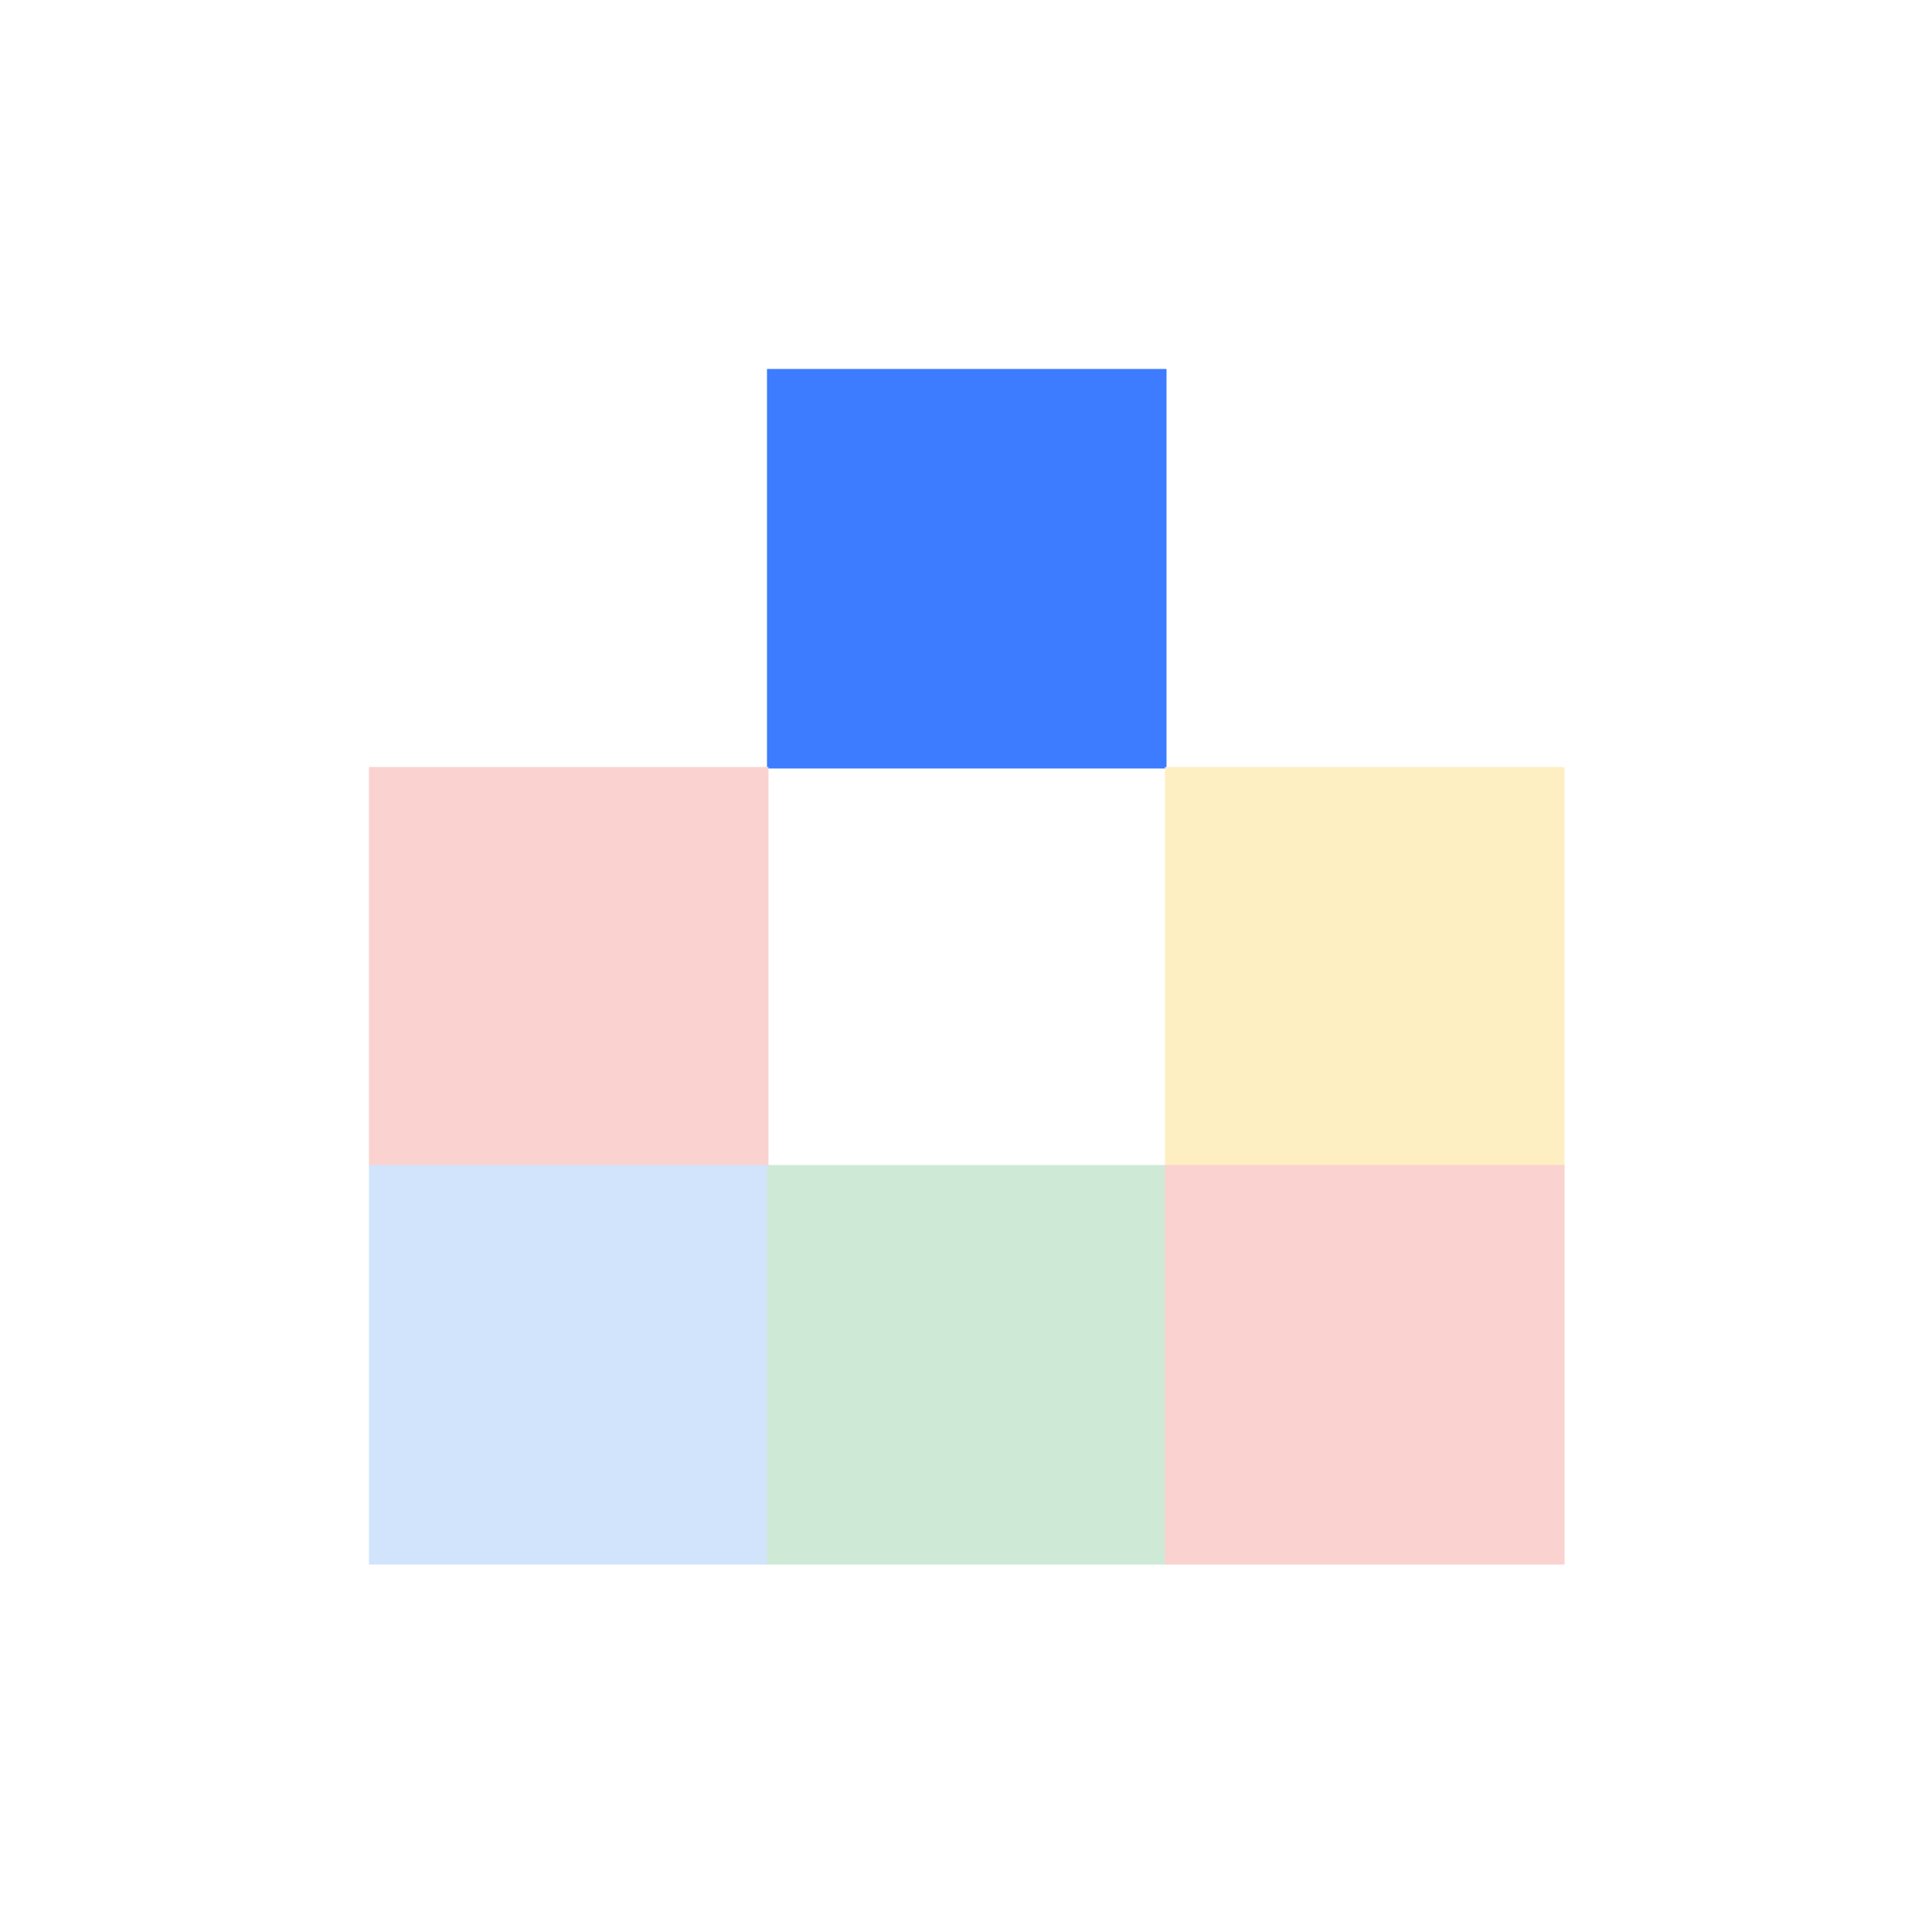
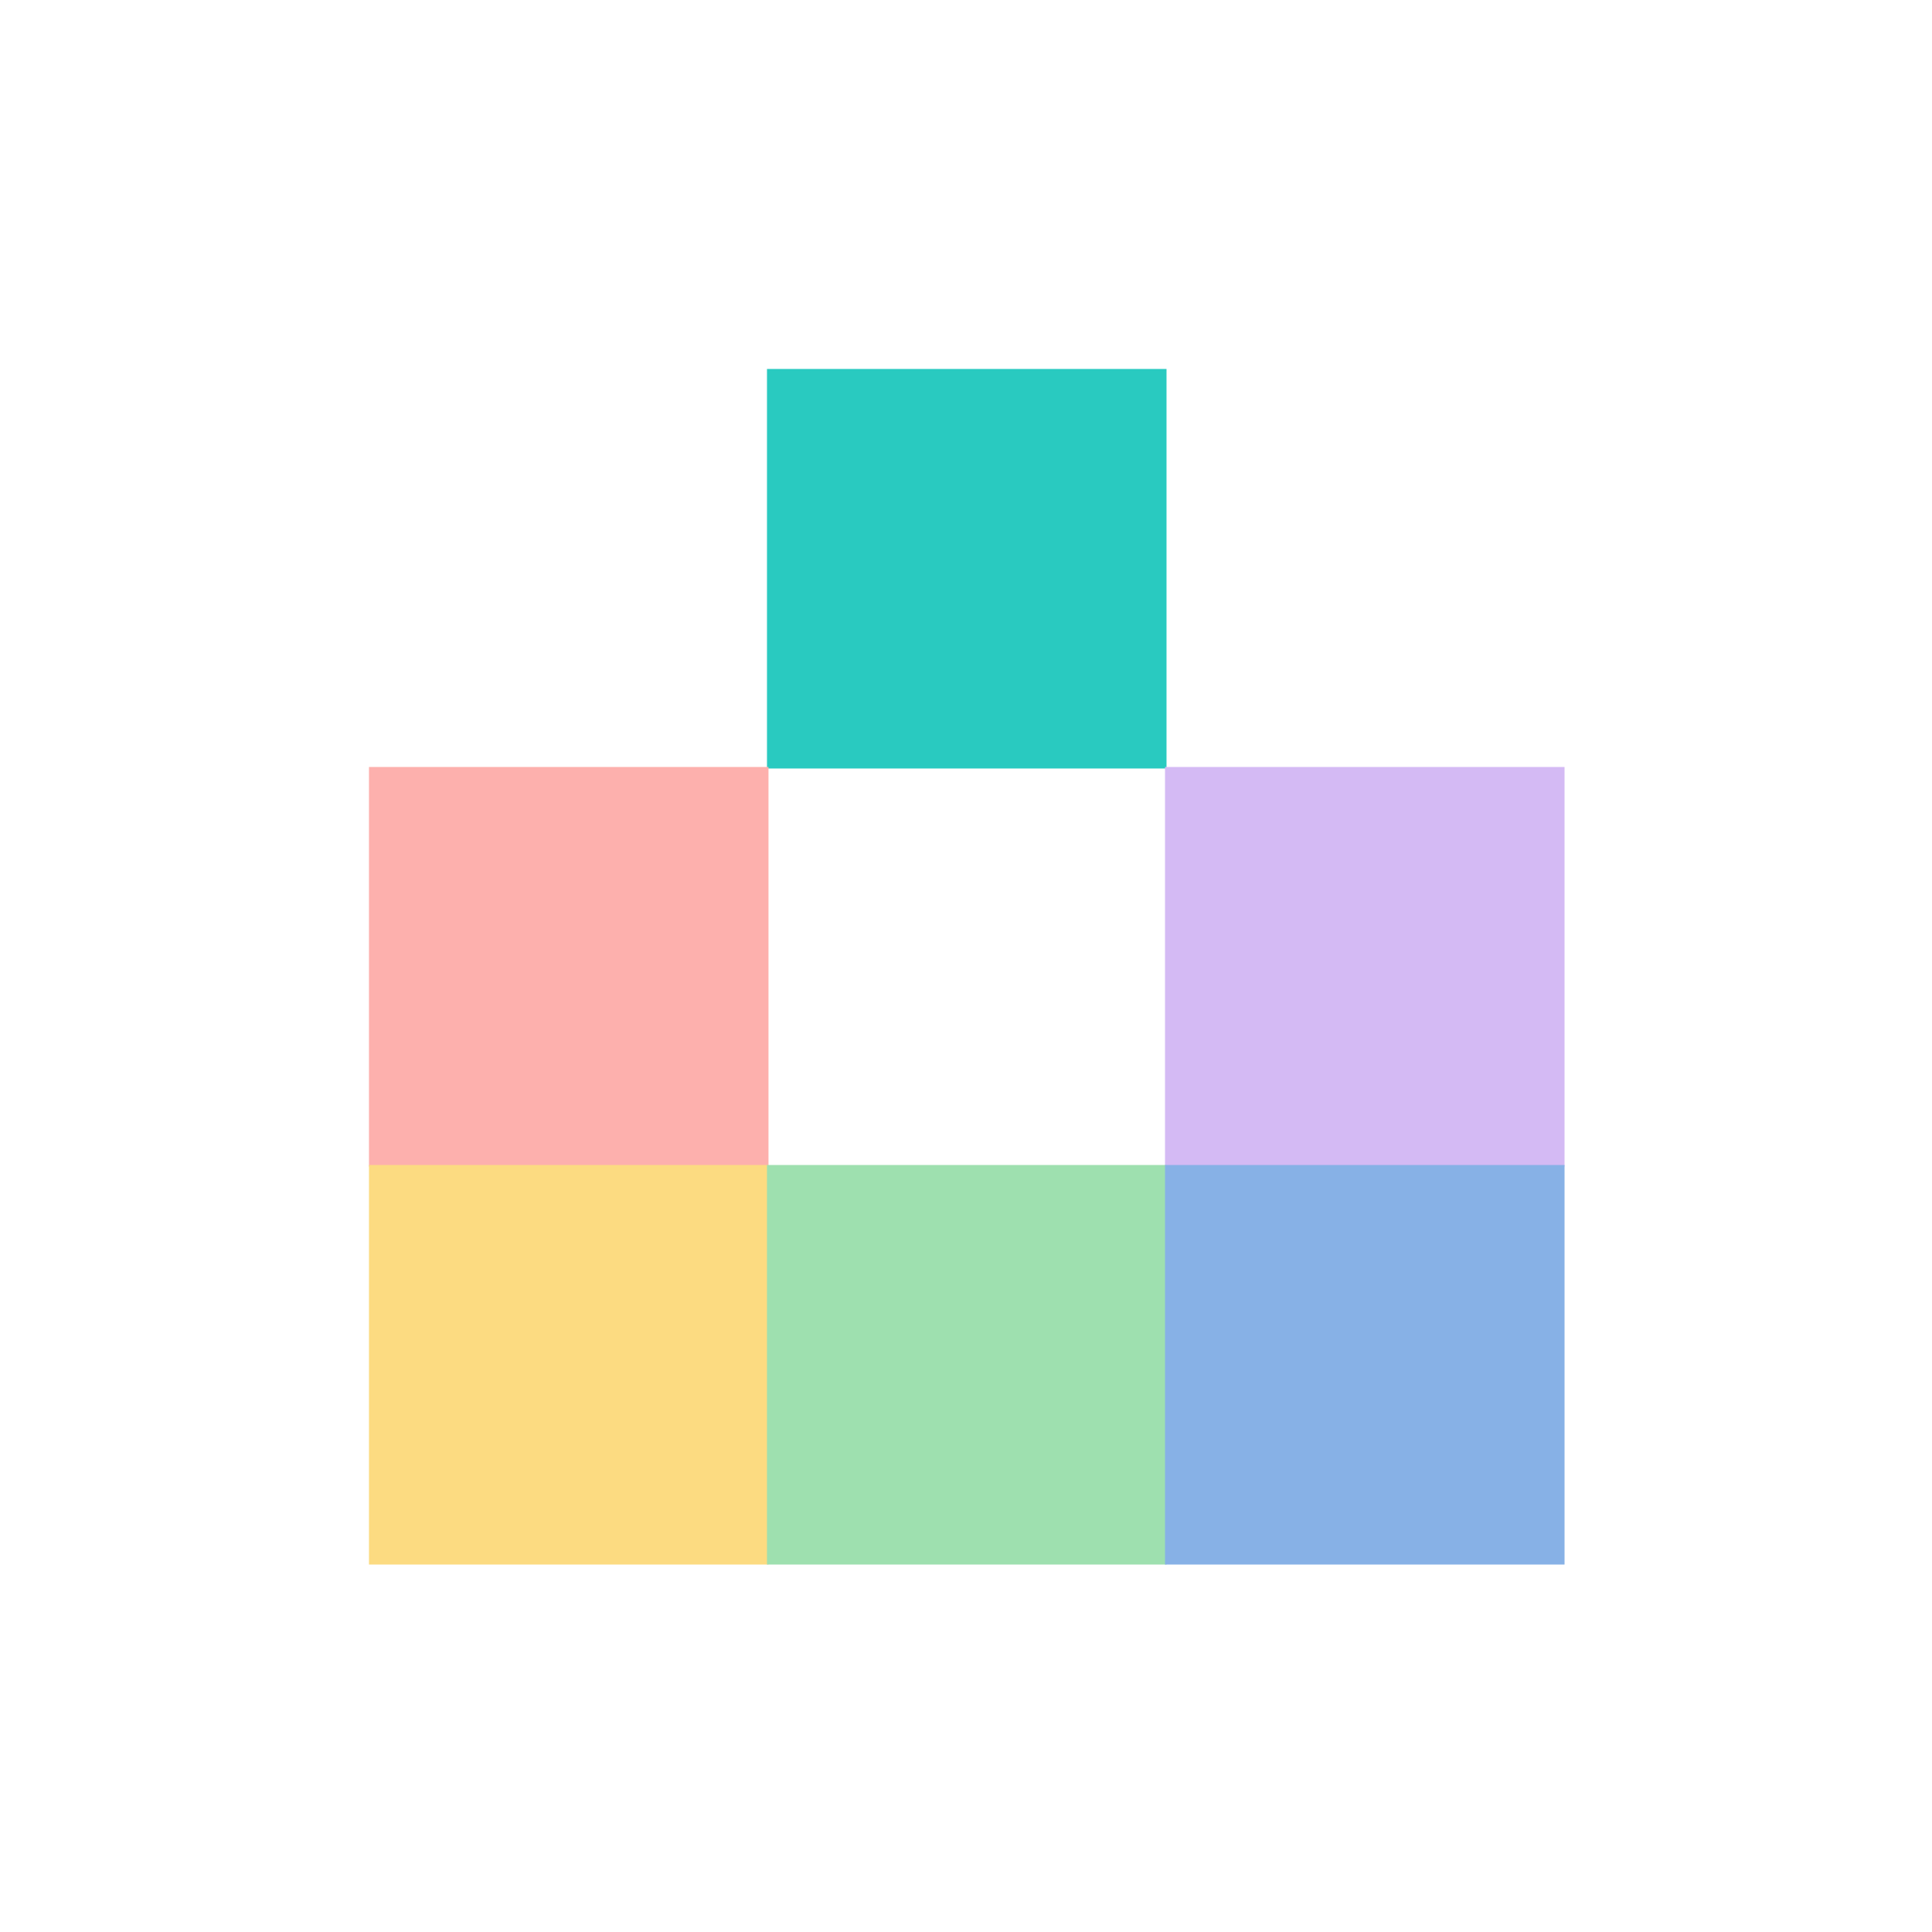
<svg xmlns="http://www.w3.org/2000/svg" viewBox="0 0 512 512" width="512" height="512">
-   <rect x="203.26" y="97.78" width="105.88" height="105.88" fill="#3D7BFF" />
-   <rect x="97.78" y="203.26" width="105.88" height="105.88" fill="#FAD2CF" />
-   <rect x="308.74" y="203.26" width="105.88" height="105.88" fill="#FEEFC3" />
-   <rect x="97.78" y="308.74" width="105.88" height="105.88" fill="#D2E3FC" />
-   <rect x="203.26" y="308.74" width="105.88" height="105.88" fill="#CEEAD6" />
-   <rect x="308.74" y="308.74" width="105.88" height="105.88" fill="#FAD2CF" />
+   <rect x="203.26" y="97.78" width="105.88" height="105.88" fill="#29CAC0" />
+   <rect x="97.78" y="203.26" width="105.88" height="105.88" fill="#FDB0AD" />
+   <rect x="308.74" y="203.26" width="105.88" height="105.88" fill="#D4BAF4" />
+   <rect x="97.78" y="308.74" width="105.88" height="105.88" fill="#FCDB81" />
+   <rect x="203.26" y="308.74" width="105.88" height="105.88" fill="#9EE0AF" />
+   <rect x="308.74" y="308.74" width="105.88" height="105.88" fill="#87B1E6" />
</svg>
